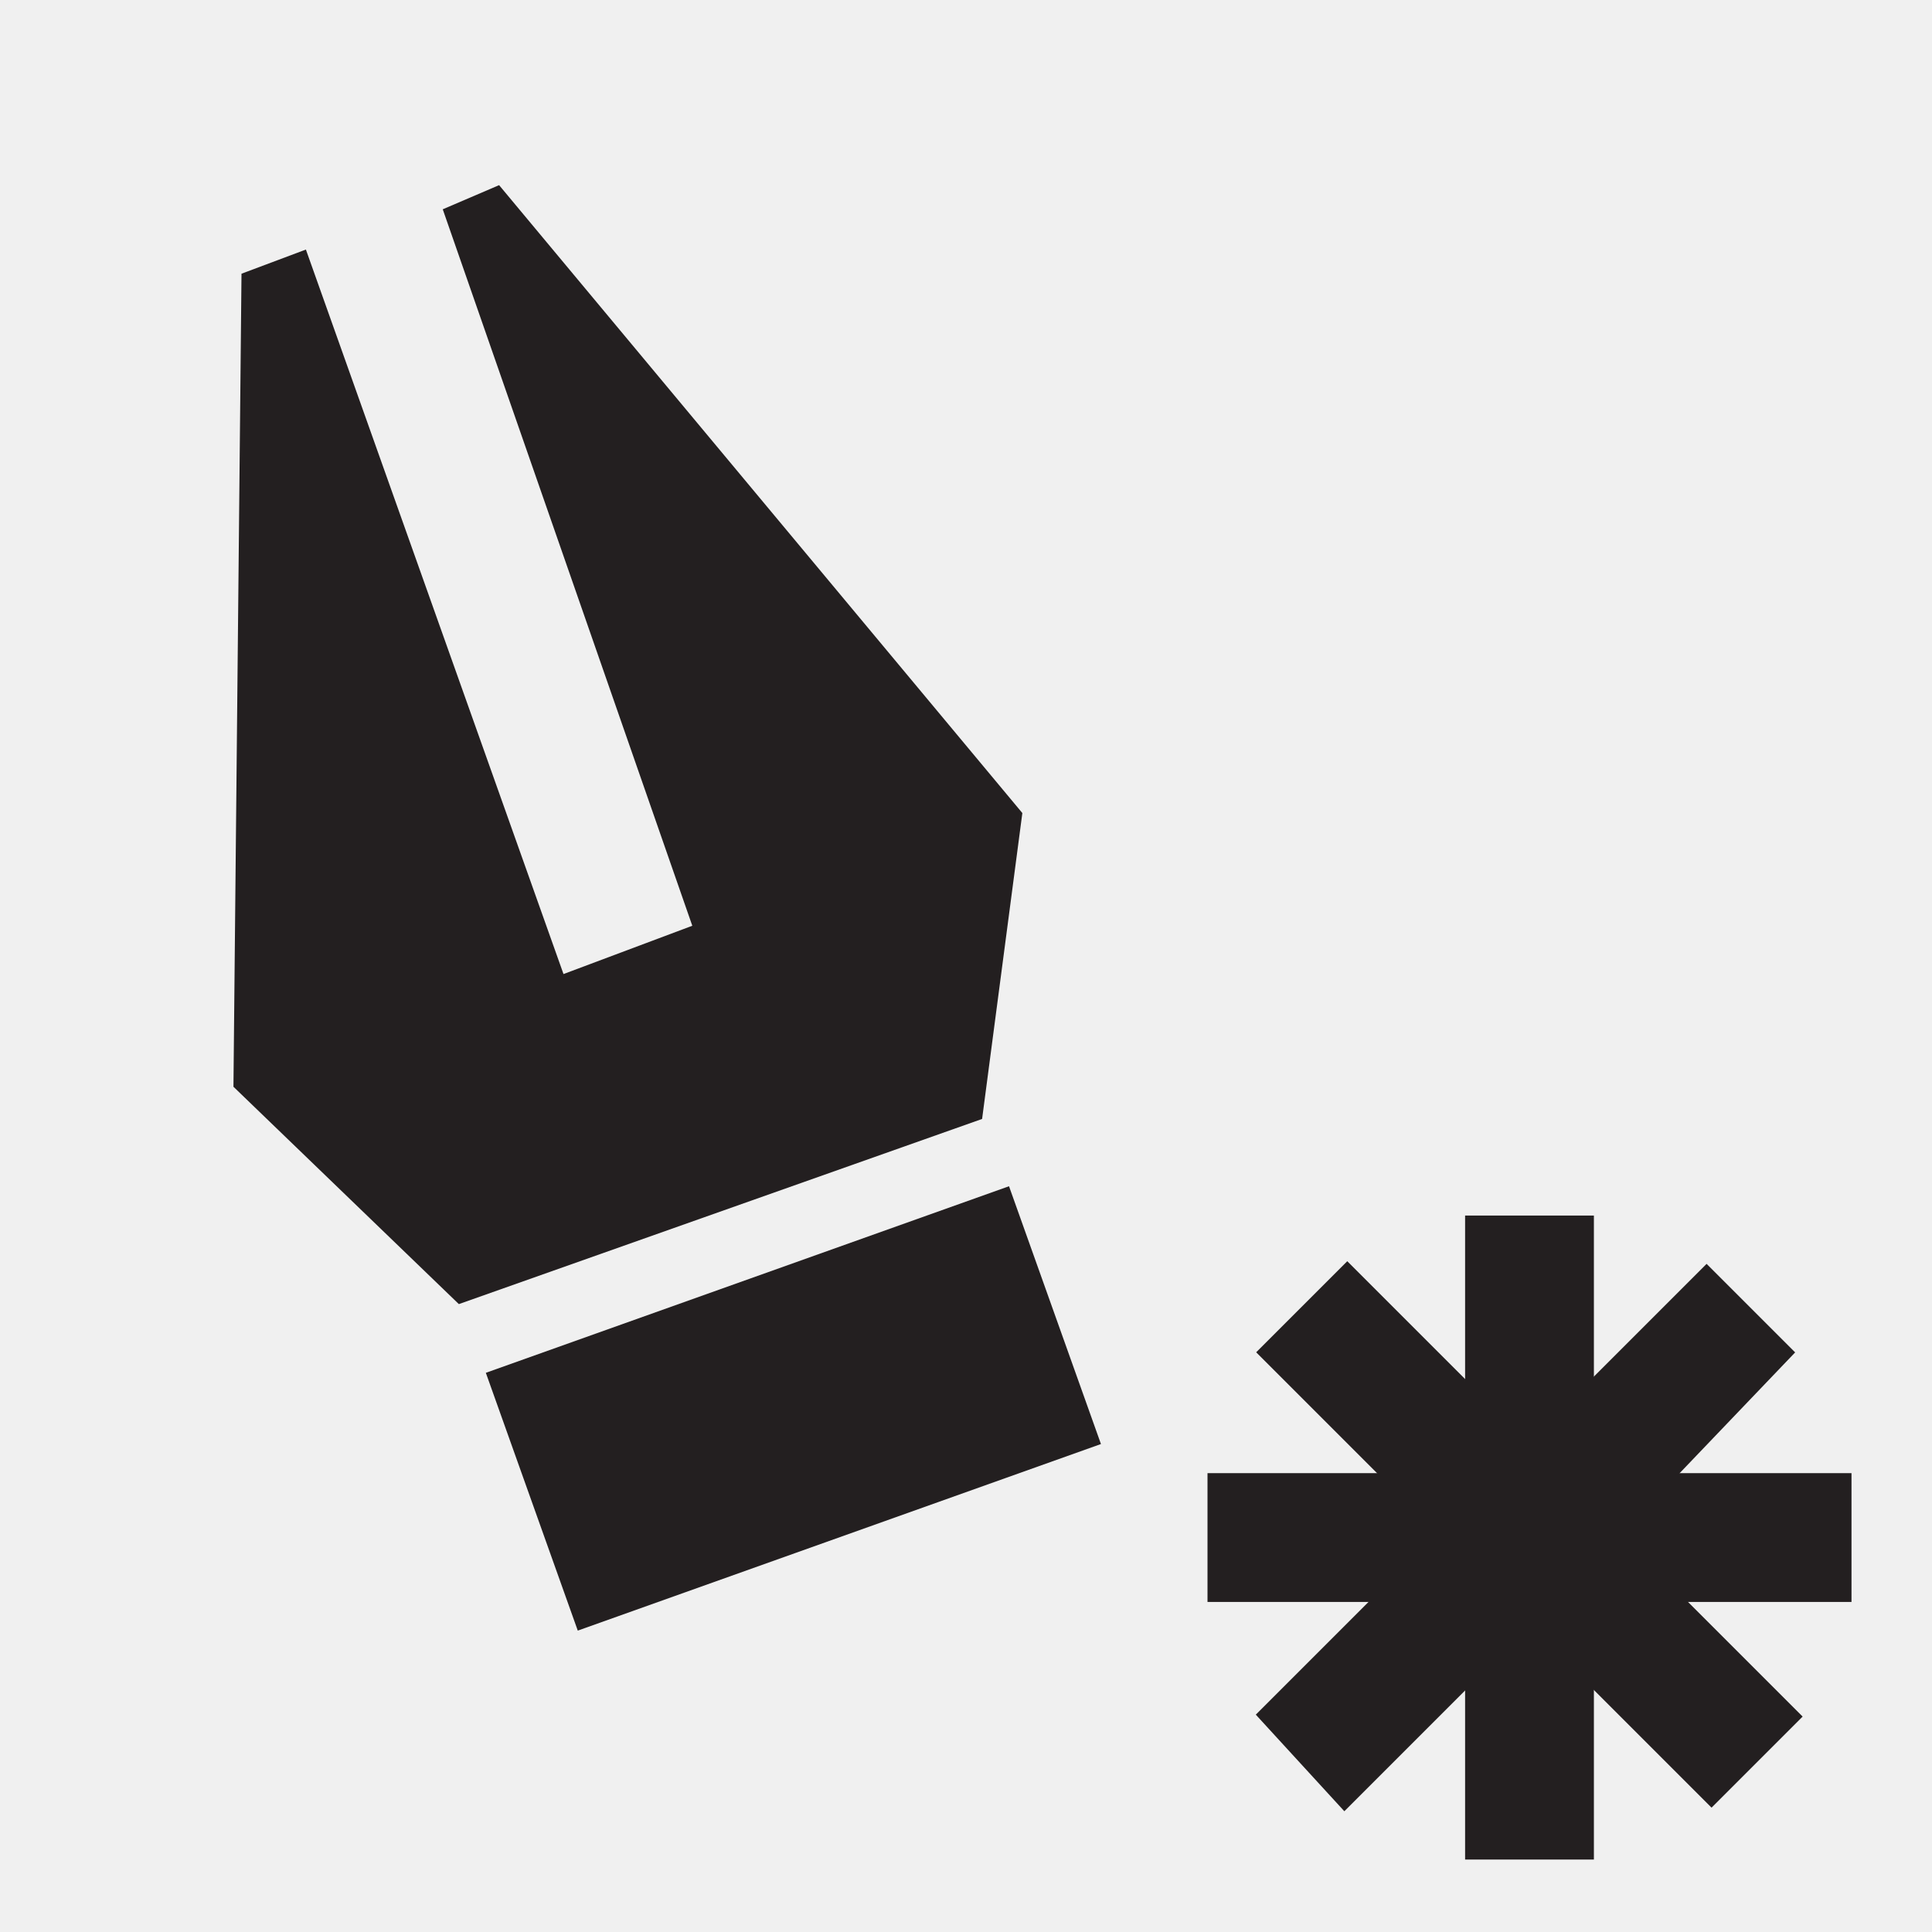
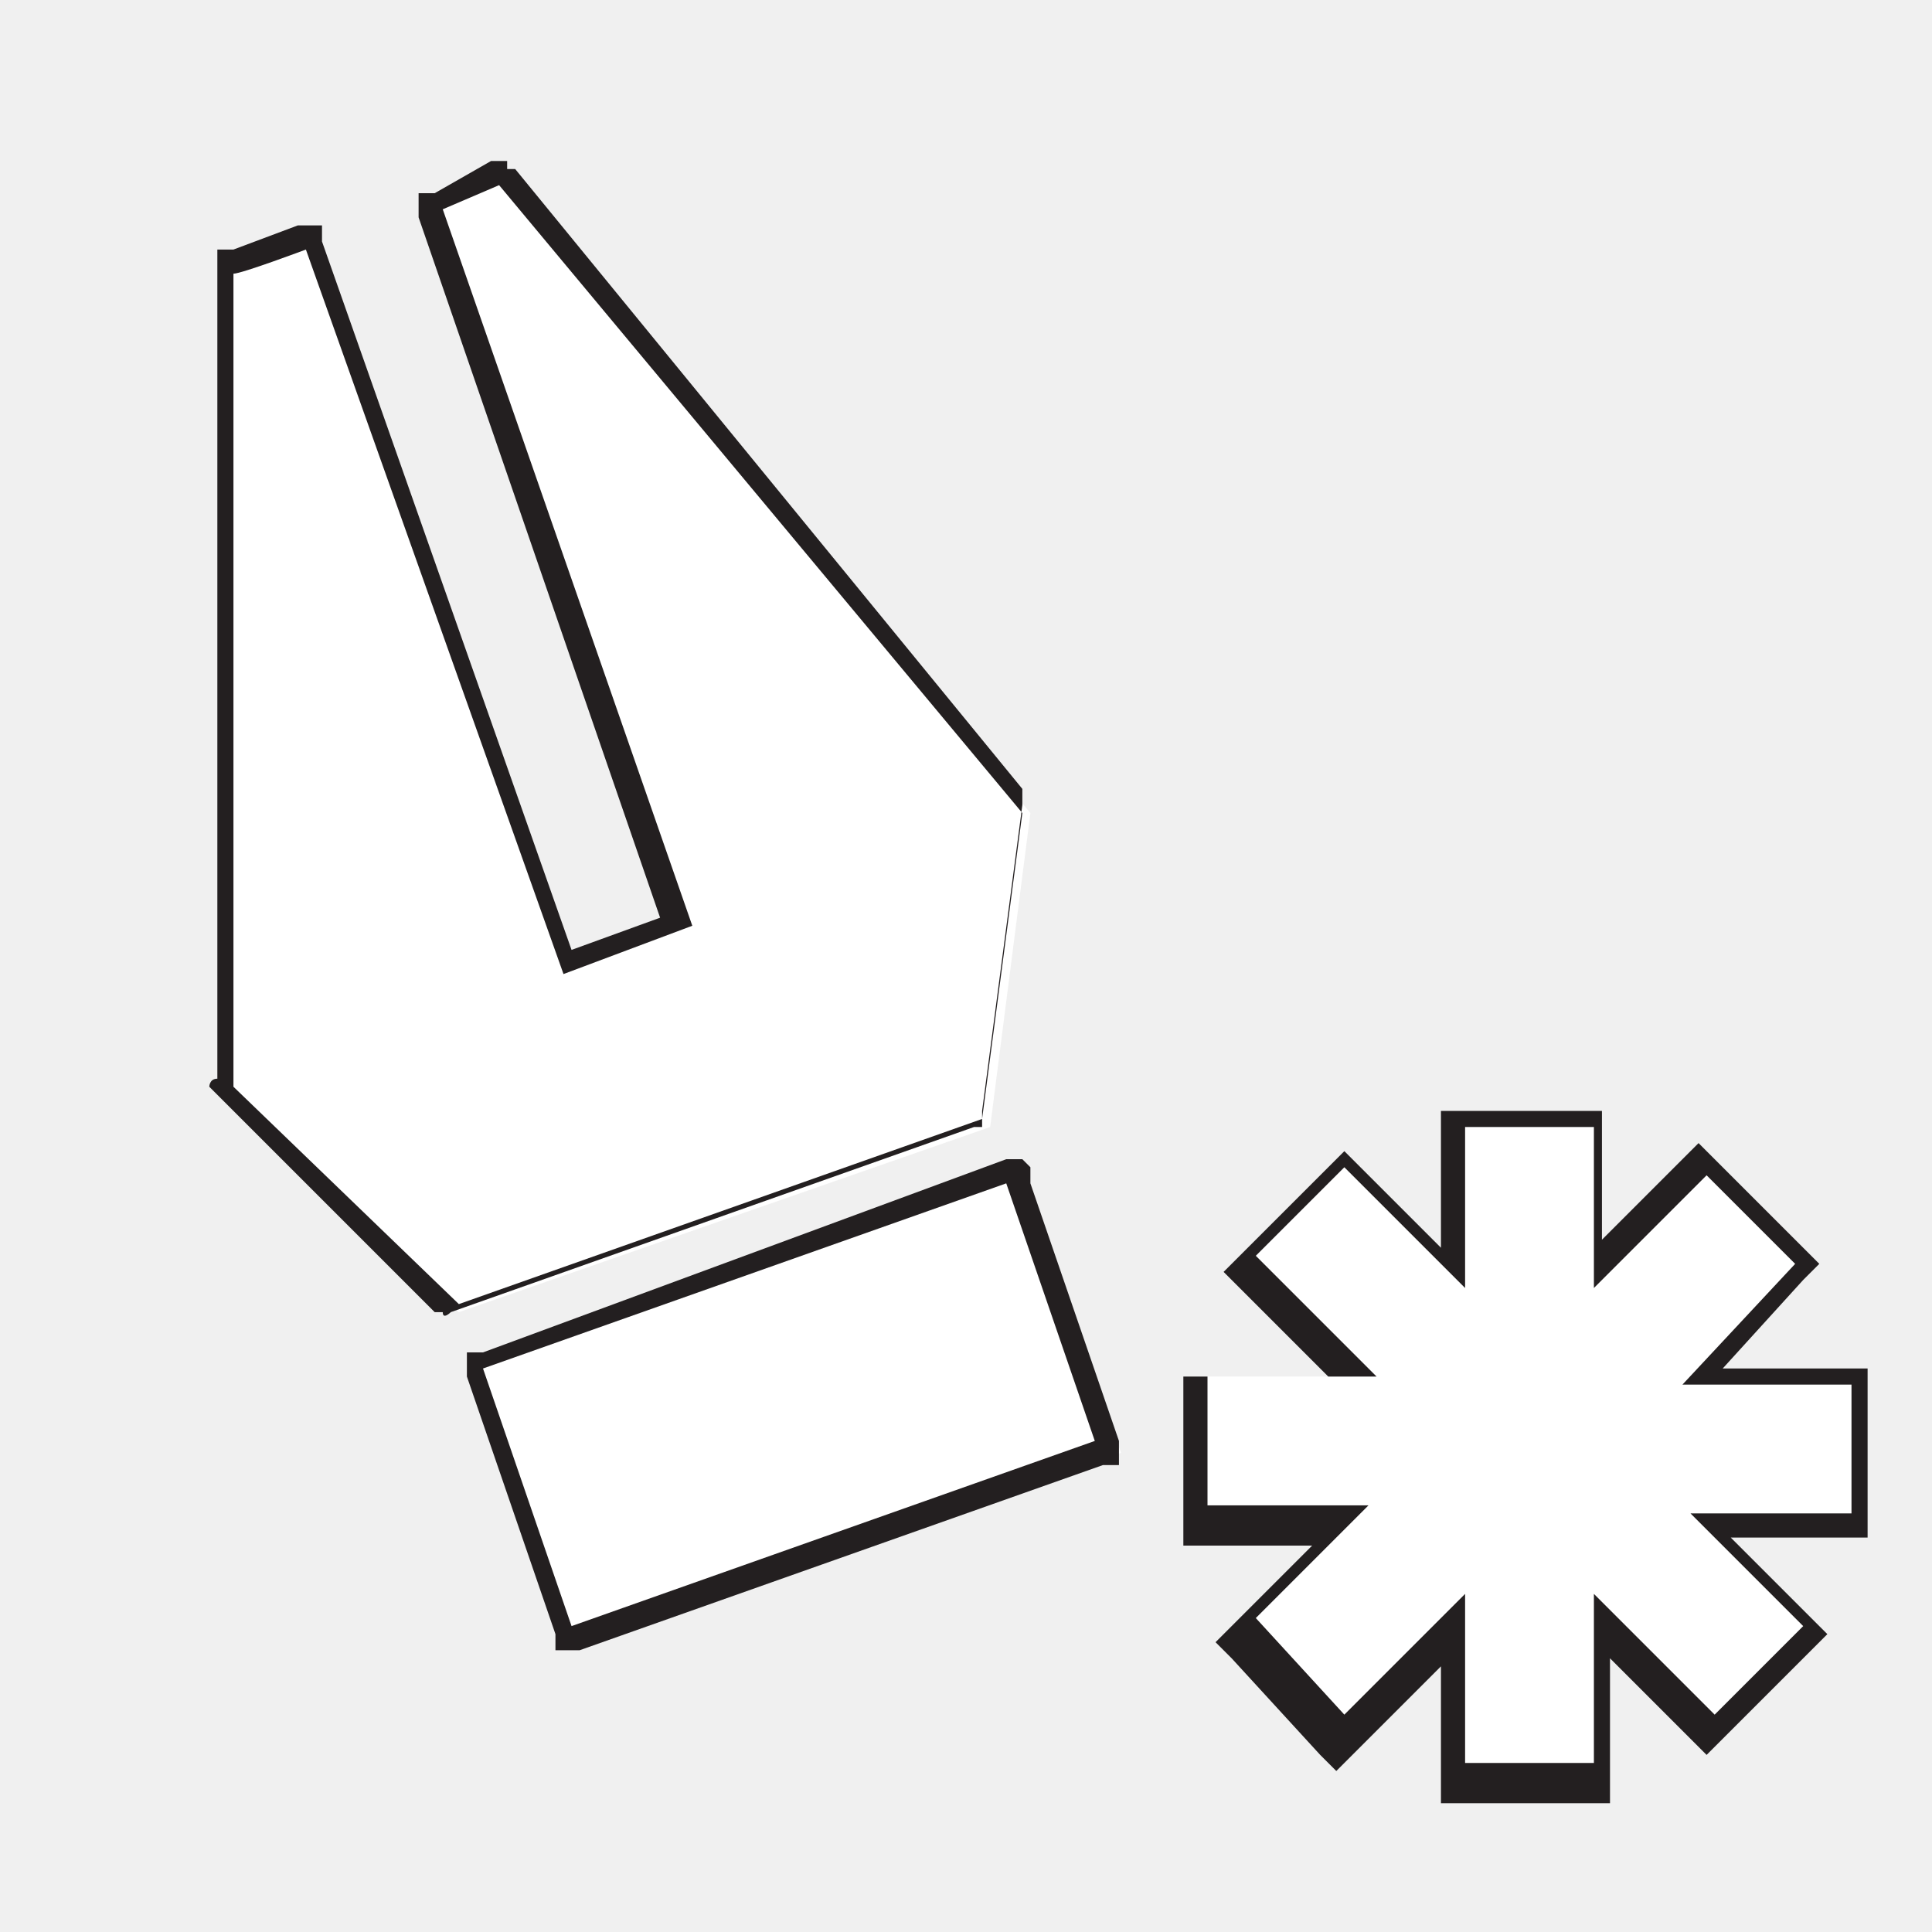
- <svg xmlns="http://www.w3.org/2000/svg" xmlns:xlink="http://www.w3.org/1999/xlink" version="1.1" x="0px" y="0px" viewBox="0 0 24 24" style="enable-background:new 0 0 24 24;" xml:space="preserve">
-   <style type="text/css">
- 	.st0{fill:none;}
- 	.st1{clip-path:url(#SVGID_00000124865576428882853050000003024631381110583977_);}
- 	.st2{fill:none;stroke:#000000;stroke-width:0.25;stroke-miterlimit:10;}
- 	.st3{opacity:0.4;}
- 	
- 		.st4{clip-path:url(#SVGID_00000137826696918648524880000014514231875871742086_);fill:none;stroke:#000000;stroke-width:0.25;stroke-miterlimit:10;}
- 	.st5{clip-path:url(#SVGID_00000137826696918648524880000014514231875871742086_);}
- 	.st6{display:none;}
- 	.st7{display:inline;opacity:0.2;}
- 	.st8{fill:#231F20;}
- </style>
-   <symbol id="material_x5F_system_x5F_icon_x5F_border" viewBox="0 -48 48 48">
-     <rect y="-48" class="st0" width="48" height="48" />
-   </symbol>
-   <symbol id="material_x5F_system_x5F_icon_x5F_grid" viewBox="0 -48 48 48">
-     <g>
-       <defs>
-         <rect id="SVGID_1_" x="0" y="-48" width="48" height="48" />
-       </defs>
-       <clipPath id="SVGID_00000111877815121676127030000003348595490508549524_">
-         <use xlink:href="#SVGID_1_" style="overflow:visible;" />
-       </clipPath>
-       <g style="clip-path:url(#SVGID_00000111877815121676127030000003348595490508549524_);">
+ <svg xmlns="http://www.w3.org/2000/svg" version="1.1" viewBox="0 0 24 24">
+   <defs>
+     <style>
+       .cls-1 {
+         fill: #fff;
+       }
+ 
+       .cls-2 {
+         fill: #231f20;
+       }
+     </style>
+   </defs>
+   <g>
+     <g id="Layer_1">
+       <g id="Layer_5">
        <g>
-           <line class="st2" x1="2" y1="-48" x2="2" y2="0" />
-           <line class="st2" x1="4" y1="-48" x2="4" y2="0" />
-           <line class="st2" x1="6" y1="-48" x2="6" y2="0" />
-           <line class="st2" x1="8" y1="-48" x2="8" y2="0" />
-           <line class="st2" x1="10" y1="-48" x2="10" y2="0" />
-           <line class="st2" x1="12" y1="-48" x2="12" y2="0" />
-           <line class="st2" x1="14" y1="-48" x2="14" y2="0" />
-           <line class="st2" x1="16" y1="-48" x2="16" y2="0" />
-           <line class="st2" x1="18" y1="-48" x2="18" y2="0" />
-           <line class="st2" x1="20" y1="-48" x2="20" y2="0" />
-           <line class="st2" x1="22" y1="-48" x2="22" y2="0" />
-           <line class="st2" x1="24" y1="-48" x2="24" y2="0" />
-           <line class="st2" x1="26" y1="-48" x2="26" y2="0" />
-           <line class="st2" x1="28" y1="-48" x2="28" y2="0" />
-           <line class="st2" x1="30" y1="-48" x2="30" y2="0" />
-           <line class="st2" x1="32" y1="-48" x2="32" y2="0" />
-           <line class="st2" x1="34" y1="-48" x2="34" y2="0" />
-           <line class="st2" x1="36" y1="-48" x2="36" y2="0" />
-           <line class="st2" x1="38" y1="-48" x2="38" y2="0" />
-           <line class="st2" x1="40" y1="-48" x2="40" y2="0" />
-           <line class="st2" x1="42" y1="-48" x2="42" y2="0" />
-           <line class="st2" x1="44" y1="-48" x2="44" y2="0" />
-           <line class="st2" x1="46" y1="-48" x2="46" y2="0" />
+           <polygon class="cls-1" points="2.8 13.6 2.9 3.3 3.9 2.9 7.1 11.9 8.4 11.4 5.3 2.5 6.2 2.1 12.8 10.1 12.3 14 5.7 16.3 2.8 13.6" />
+           <path class="cls-2" d="M6.2,2.3l6.5,7.8-.5,3.8-6.5,2.3-2.8-2.7V3.4c.1,0,.9-.3.9-.3l3.2,9,1.6-.6L5.5,2.6l.7-.3M6.3,2h-.2c0,0-.7.4-.7.4h-.2c0,0,0,.3,0,.3l3,8.7-1.1.4L4,3v-.2c0,0-.3,0-.3,0l-.8.3h-.2c0,0,0,.2,0,.2v10.1c-.1,0-.1.1-.1.1h0c0,0,2.8,2.8,2.8,2.8h.1c0,.1.1,0,.1,0l6.5-2.3h.1c0,0,0-.2,0-.2l.5-3.8h0c0-.1,0-.2,0-.2L6.4,2.1h-.1Z" />
        </g>
        <g>
-           <line class="st2" x1="0" y1="-2" x2="48" y2="-2" />
-           <line class="st2" x1="0" y1="-4" x2="48" y2="-4" />
-           <line class="st2" x1="0" y1="-6" x2="48" y2="-6" />
-           <line class="st2" x1="0" y1="-8" x2="48" y2="-8" />
-           <line class="st2" x1="0" y1="-10" x2="48" y2="-10" />
-           <line class="st2" x1="0" y1="-12" x2="48" y2="-12" />
-           <line class="st2" x1="0" y1="-14" x2="48" y2="-14" />
-           <line class="st2" x1="0" y1="-16" x2="48" y2="-16" />
-           <line class="st2" x1="0" y1="-18" x2="48" y2="-18" />
-           <line class="st2" x1="0" y1="-20" x2="48" y2="-20" />
-           <line class="st2" x1="0" y1="-22" x2="48" y2="-22" />
-           <line class="st2" x1="0" y1="-24" x2="48" y2="-24" />
-           <line class="st2" x1="0" y1="-26" x2="48" y2="-26" />
-           <line class="st2" x1="0" y1="-28" x2="48" y2="-28" />
-           <line class="st2" x1="0" y1="-30" x2="48" y2="-30" />
-           <line class="st2" x1="0" y1="-32" x2="48" y2="-32" />
-           <line class="st2" x1="0" y1="-34" x2="48" y2="-34" />
-           <line class="st2" x1="0" y1="-36" x2="48" y2="-36" />
-           <line class="st2" x1="0" y1="-38" x2="48" y2="-38" />
-           <line class="st2" x1="0" y1="-40" x2="48" y2="-40" />
-           <line class="st2" x1="0" y1="-42" x2="48" y2="-42" />
-           <line class="st2" x1="0" y1="-44" x2="48" y2="-44" />
-           <line class="st2" x1="0" y1="-46" x2="48" y2="-46" />
+           <rect class="cls-1" x="6.3" y="15.7" width="7.2" height="3.7" transform="translate(-5.3 4.3) rotate(-19.6)" />
+           <path class="cls-2" d="M12.5,14.7l1.1,3.2-6.5,2.3-1.1-3.2,6.5-2.3M12.7,14.4h-.2c0,0-6.5,2.4-6.5,2.4h-.2c0,0,0,.3,0,.3l1.1,3.2v.2c0,0,.3,0,.3,0l6.5-2.3h.2c0,0,0-.3,0-.3l-1.1-3.2v-.2h0Z" />
        </g>
        <g>
-           <path d="M47.7-0.2v-47.5H0.2v47.5H47.7 M48,0H0v-48h48V0L48,0z" />
+           <polygon class="cls-1" points="18.1 22.1 18.1 20.2 16.7 21.6 15.4 20.2 16.7 18.9 14.9 18.9 14.9 17.1 16.8 17.1 15.4 15.7 16.7 14.4 18.1 15.7 18.1 13.9 19.9 13.9 19.9 15.7 21.2 14.4 22.5 15.7 21.2 17.1 23.1 17.1 23.1 18.9 21.3 18.9 22.6 20.2 21.3 21.5 19.9 20.2 19.9 22.1 18.1 22.1" />
+           <path class="cls-2" d="M19.8,14v2l1.4-1.4,1.1,1.1-1.4,1.5h2.1v1.6h-2l1.4,1.4-1.1,1.1-1.5-1.5v2.1h-1.6v-2.1l-1.5,1.5-1.1-1.2,1.4-1.4h-2v-1.6h2.1l-1.5-1.5,1.1-1.1,1.5,1.5v-2h1.6M20,13.8h-2.1v1.7l-1-1-.2-.2-.2.2-1.1,1.1-.2.2.2.2,1.1,1.1h-1.8v2.1h1.6l-1,1-.2.2.2.2,1.1,1.2.2.2.2-.2,1.1-1.1v1.7h2.1v-1.8l1,1,.2.2.2-.2,1.1-1.1.2-.2-.2-.2-1-1h1.7v-2.1h-1.8l1-1.1.2-.2-.2-.2-1.1-1.1-.2-.2-.2.2-1,1v-1.6h0Z" />
        </g>
      </g>
    </g>
-   </symbol>
-   <symbol id="material_x5F_system_x5F_icon_x5F_keylines" viewBox="0 -48 48 48">
-     <g class="st3">
-       <defs>
-         <rect id="SVGID_00000078757111384247726860000011810099371686617008_" x="0" y="-48" class="st3" width="48" height="48" />
-       </defs>
-       <clipPath id="SVGID_00000013172758060408528500000009592219847201518772_">
-         <use xlink:href="#SVGID_00000078757111384247726860000011810099371686617008_" style="overflow:visible;" />
-       </clipPath>
-       <line style="clip-path:url(#SVGID_00000013172758060408528500000009592219847201518772_);fill:none;stroke:#000000;stroke-width:0.25;stroke-miterlimit:10;" x1="24" y1="0" x2="24" y2="-48" />
-       <line style="clip-path:url(#SVGID_00000013172758060408528500000009592219847201518772_);fill:none;stroke:#000000;stroke-width:0.25;stroke-miterlimit:10;" x1="48" y1="-24" x2="0" y2="-24" />
-       <line style="clip-path:url(#SVGID_00000013172758060408528500000009592219847201518772_);fill:none;stroke:#000000;stroke-width:0.25;stroke-miterlimit:10;" x1="48" y1="-16" x2="0" y2="-16" />
-       <line style="clip-path:url(#SVGID_00000013172758060408528500000009592219847201518772_);fill:none;stroke:#000000;stroke-width:0.25;stroke-miterlimit:10;" x1="48" y1="-32" x2="0" y2="-32" />
-       <line style="clip-path:url(#SVGID_00000013172758060408528500000009592219847201518772_);fill:none;stroke:#000000;stroke-width:0.25;stroke-miterlimit:10;" x1="32" y1="-48" x2="32" y2="0" />
-       <line style="clip-path:url(#SVGID_00000013172758060408528500000009592219847201518772_);fill:none;stroke:#000000;stroke-width:0.25;stroke-miterlimit:10;" x1="16" y1="-48" x2="16" y2="0" />
-       <line style="clip-path:url(#SVGID_00000013172758060408528500000009592219847201518772_);fill:none;stroke:#000000;stroke-width:0.25;stroke-miterlimit:10;" x1="47.7" y1="-0.3" x2="0.2" y2="-47.8" />
-       <line style="clip-path:url(#SVGID_00000013172758060408528500000009592219847201518772_);fill:none;stroke:#000000;stroke-width:0.25;stroke-miterlimit:10;" x1="0.2" y1="-0.3" x2="47.7" y2="-47.8" />
-       <path style="clip-path:url(#SVGID_00000013172758060408528500000009592219847201518772_);fill:none;stroke:#000000;stroke-width:0.25;stroke-miterlimit:10;" d="    M24-14c-5.5,0-10-4.5-10-10c0-5.5,4.5-10,10-10c5.5,0,10,4.5,10,10C34-18.5,29.5-14,24-14z" />
-       <path style="clip-path:url(#SVGID_00000013172758060408528500000009592219847201518772_);fill:none;stroke:#000000;stroke-width:0.25;stroke-miterlimit:10;" d="    M24-4C12.9-4,4-12.9,4-24c0-11.1,8.9-20,20-20c11.1,0,20,8.9,20,20C44-12.9,35.1-4,24-4z" />
-       <path style="clip-path:url(#SVGID_00000013172758060408528500000009592219847201518772_);fill:none;stroke:#000000;stroke-width:0.25;stroke-miterlimit:10;" d="    M38-6H10c-2.2,0-4-1.8-4-4v-28c0-2.2,1.8-4,4-4h28c2.2,0,4,1.8,4,4v28C42-7.8,40.2-6,38-6z" />
-       <path style="clip-path:url(#SVGID_00000013172758060408528500000009592219847201518772_);fill:none;stroke:#000000;stroke-width:0.25;stroke-miterlimit:10;" d="    M40-8H8c-2.2,0-4-1.8-4-4v-24c0-2.2,1.8-4,4-4h32c2.2,0,4,1.8,4,4l0,24C44-9.8,42.2-8,40-8z" />
-       <path style="clip-path:url(#SVGID_00000013172758060408528500000009592219847201518772_);fill:none;stroke:#000000;stroke-width:0.25;stroke-miterlimit:10;" d="    M40-40v32c0,2.2-1.8,4-4,4H12C9.8-4,8-5.8,8-8v-32c0-2.2,1.8-4,4-4h24C38.2-44,40-42.2,40-40z" />
-       <g style="clip-path:url(#SVGID_00000013172758060408528500000009592219847201518772_);">
-         <path d="M47.7-0.3v-47.5H0.2v47.5H47.7 M48,0H0v-48h48V0L48,0z" />
-       </g>
-     </g>
-   </symbol>
-   <g class="st6">
-     <circle id="circle" class="st7" cx="12" cy="12" r="10" />
-     <path id="Rectangle" class="st7" d="M19,21H5c-1.1,0-2-0.9-2-2V5c0-1.1,0.9-2,2-2h14c1.1,0,2,0.9,2,2v14C21,20.1,20.1,21,19,21z" />
-     <path id="Vertical_Rectangle" class="st7" d="M6,22h12c1.1,0,2-0.9,2-2V4c0-1.1-0.9-2-2-2H6C4.9,2,4,2.9,4,4v16C4,21.1,4.9,22,6,22   z" />
-     <path id="Horizontal_Rectangle" class="st7" d="M22,18V6c0-1.1-0.9-2-2-2H4C2.9,4,2,4.9,2,6v12c0,1.1,0.9,2,2,2h16   C21.1,20,22,19.1,22,18z" />
-   </g>
-   <g id="border" class="st6">
-     <use xlink:href="#material_x5F_system_x5F_icon_x5F_border" width="48" height="48" id="XMLID_2_" y="-48" transform="matrix(0.5 0 0 -0.5 -1.144415e-04 -8.010902e-05)" style="display:inline;overflow:visible;" />
-   </g>
-   <g id="grid" class="st6">
-     <use xlink:href="#material_x5F_system_x5F_icon_x5F_grid" width="48" height="48" id="XMLID_1_" x="0" y="-48" transform="matrix(0.5 0 0 -0.5 -1.144415e-04 -8.010902e-05)" style="display:inline;overflow:visible;opacity:0.15;" />
-   </g>
-   <g id="keylines" class="st6">
-     <use xlink:href="#material_x5F_system_x5F_icon_x5F_keylines" width="48" height="48" id="XMLID_3_" x="0" y="-48" transform="matrix(0.5 0 0 -0.5 -1.144415e-04 -8.010902e-05)" style="display:inline;overflow:visible;" />
-   </g>
-   <g id="Layer_5">
-     <polygon class="st8" points="3.8,3.1 3,3.4 2.9,13.5 5.7,16.2 12.2,13.9 12.7,10.1 6.2,2.3 5.5,2.6 8.6,11.5 7,12.1  " />
-     <rect x="6.4" y="15.8" transform="matrix(0.9419 -0.3359 0.3359 0.9419 -5.3001 4.3213)" class="st8" width="6.9" height="3.4" />
-     <rect x="15" y="18.3" class="st8" width="8" height="1.6" />
-     <polygon class="st8" points="18.2,15.1 19.8,15.1 19.8,18.3 19.8,23.1 18.2,23.1  " />
-     <rect x="18.2" y="15.1" transform="matrix(0.7071 -0.7071 0.7071 0.7071 -7.9417 18.9906)" class="st8" width="1.6" height="8" />
-     <polygon class="st8" points="21.2,15.7 22.3,16.8 20.1,19.1 16.7,22.5 15.6,21.3  " />
  </g>
</svg>
